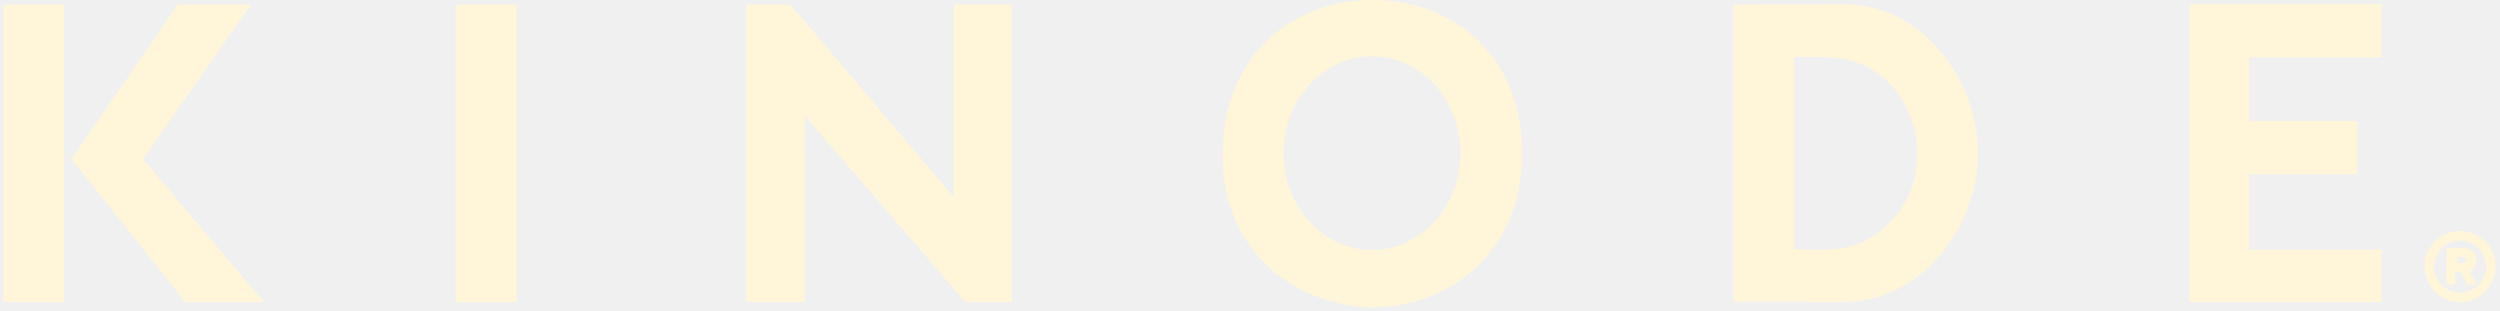
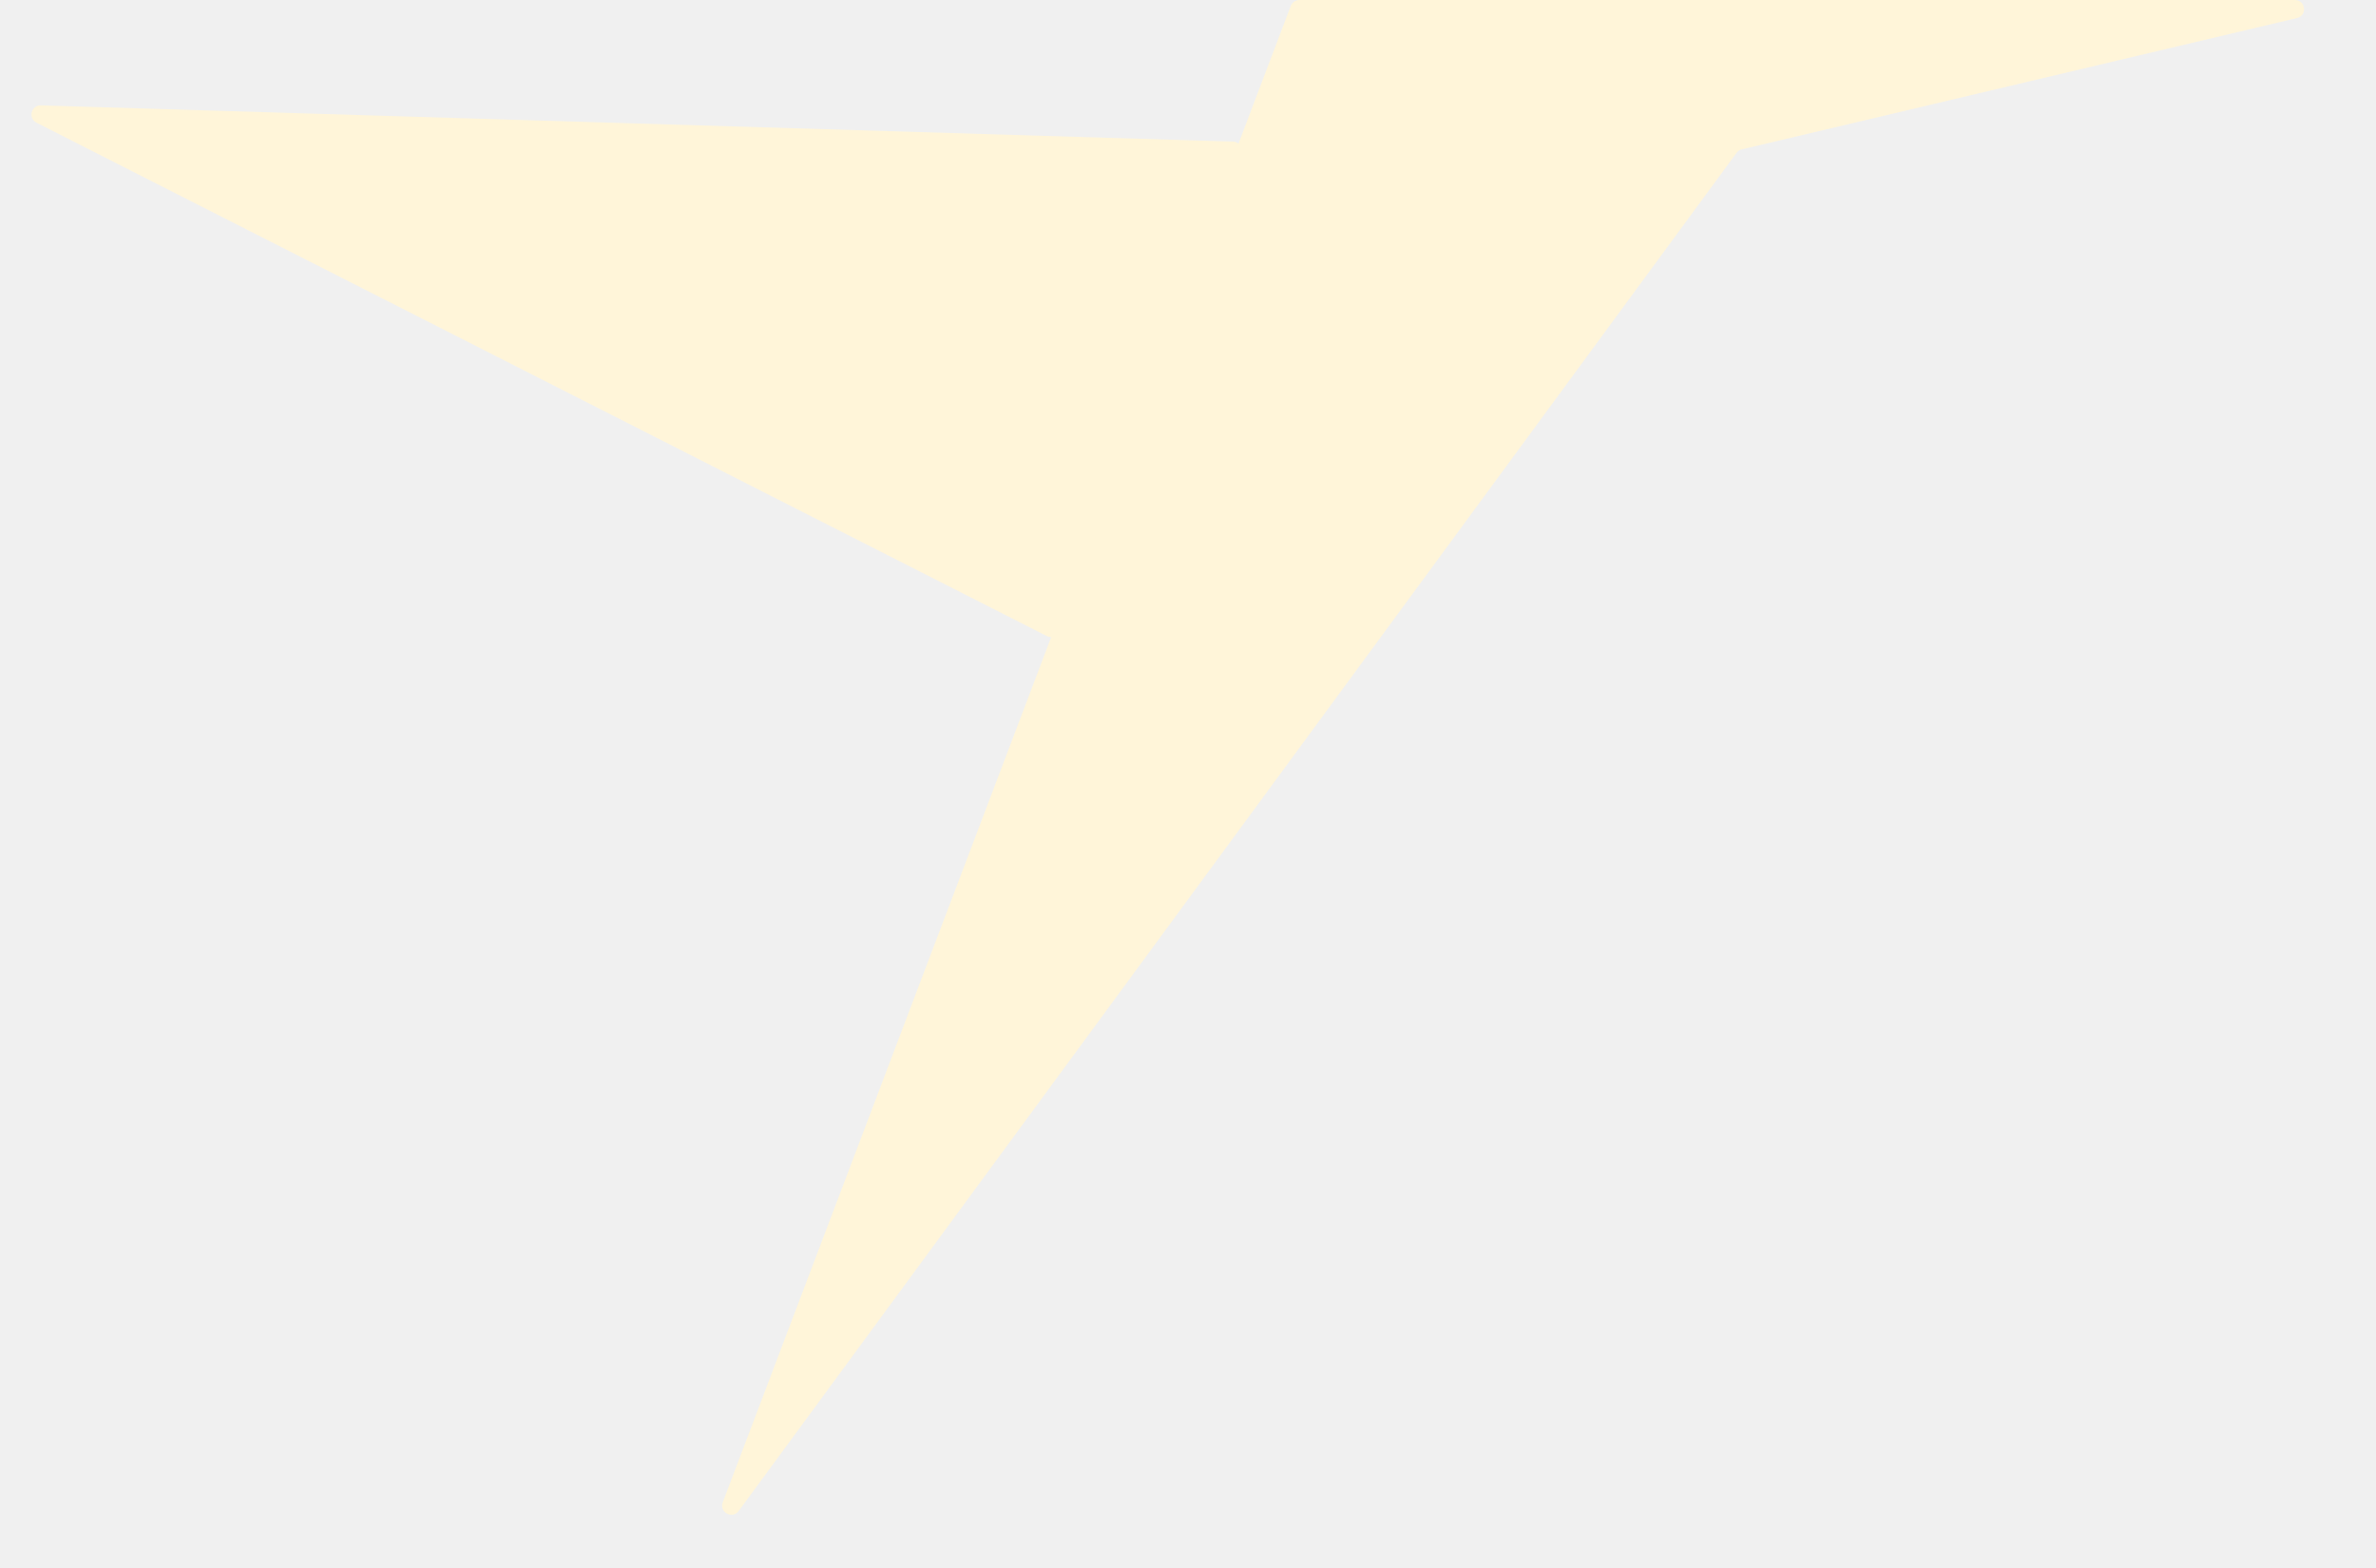
- <svg xmlns="http://www.w3.org/2000/svg" width="580" height="72" viewBox="0 0 580 72" fill="none">
-   <g clip-path="url(#clip0_6_641)">
-     <path d="M0.825 1.07L0.795 70.07H14.795L14.805 1.07H0.825Z" fill="#FFF5D9" />
-     <path d="M16.595 36.88L41.255 1.07H58.245L33.165 36.88L61.245 70.07H42.995L16.595 36.88Z" fill="#FFF5D9" />
-     <path d="M119.885 1.07H105.765V70.07H119.885V1.07Z" fill="#FFF5D9" />
-     <path d="M173.185 1.07V70.07H186.775V26.83L224.045 70.07H234.825V1.07H221.325V45.68L183.445 1.07H173.185Z" fill="#FFF5D9" />
-     <path d="M342.465 8.86C333.025 0.15 321.645 0 318.535 0C315.475 0 303.575 0.22 294.005 9.52C283.845 19.4 283.805 32.24 283.795 35.66C283.785 39.3 283.895 49.03 290.805 57.99C300.855 71.02 316.695 71.31 318.535 71.32C321.375 71.32 334.185 71 343.965 60.66C353.065 51.04 353.265 39.4 353.275 35.66C353.275 32.49 353.305 18.86 342.455 8.86H342.465ZM318.435 58.01C307.095 58.01 297.895 47.95 297.895 35.54C297.895 23.13 307.085 13.07 318.435 13.07C329.785 13.07 338.975 23.13 338.975 35.54C338.975 47.95 329.785 58.01 318.435 58.01Z" fill="#FFF5D9" />
-     <path d="M450.495 12.08C444.975 5.46 437.135 0.99 427.955 0.99C417.555 0.99 405.295 1.07 402.295 1.07V69.98C405.285 69.98 417.555 70.06 427.955 70.06C445.525 70.06 458.445 53.41 459.065 36.86C459.395 28.01 456.185 18.9 450.495 12.08ZM440.085 49.95C436.895 53.87 432.705 56.69 427.665 57.56C424.025 58.19 420.095 57.83 416.405 57.83C416.405 50.4 416.405 42.98 416.405 35.55V13.22C423.795 13.22 430.525 12.7 436.605 17.6C440.275 20.56 442.925 24.71 444.165 29.24C444.525 30.54 444.765 31.88 444.875 33.23C445.395 39.37 443.995 45.14 440.085 49.95Z" fill="#FFF5D9" />
-     <path d="M508.135 0.99V70.06H552.715V57.93H522.035V40.42H547.125V28.07H521.995V13.32H552.715V0.99H508.135Z" fill="#FFF5D9" />
-     <path d="M574.835 66.04H572.745L571.015 63.07H569.845V66.04H567.805V57.55H571.765C572.845 57.55 573.865 57.93 574.425 58.94C575.205 60.37 574.665 62.38 573.105 63.03C573.725 64.12 574.225 64.95 574.845 66.04H574.835ZM570.375 61.08H570.845C571.335 61.08 572.365 61.08 572.365 60.29C572.365 59.56 571.335 59.56 570.845 59.56H570.375V61.08Z" fill="#FFF5D9" />
-     <path d="M570.964 69C574.913 69 578.114 65.799 578.114 61.85C578.114 57.901 574.913 54.7 570.964 54.7C567.016 54.7 563.814 57.901 563.814 61.85C563.814 65.799 567.016 69 570.964 69Z" stroke="#FFF5D9" stroke-width="2.2" stroke-miterlimit="10" />
-   </g>
-   <defs>
-     <clipPath id="clip0_6_641">
-       <rect width="578.41" height="71.32" fill="white" transform="translate(0.794922)" />
-     </clipPath>
-   </defs>
+ <svg xmlns="http://www.w3.org/2000/svg" width="779" height="514" viewBox="0 0 779 514" fill="none">
+   <path d="M753.092 5.919C756.557 5.1 755.962 -0 752.401 -0H426.001C424.755 -0 423.639 0.77 423.197 1.935L236.968 492.6C235.729 495.865 240.123 498.255 242.191 495.441L569.357 50.113C569.778 49.539 570.391 49.134 571.084 48.97L753.092 5.919Z" fill="#FFF5D9" />
+   <path d="M11.966 40.229C9.109 38.777 10.213 34.458 13.417 34.556L404.273 46.437C406.334 46.499 407.719 48.575 406.986 50.502L347.438 206.981C346.804 208.647 344.865 209.396 343.275 208.588L11.966 40.229Z" fill="#FFF5D9" />
</svg>
